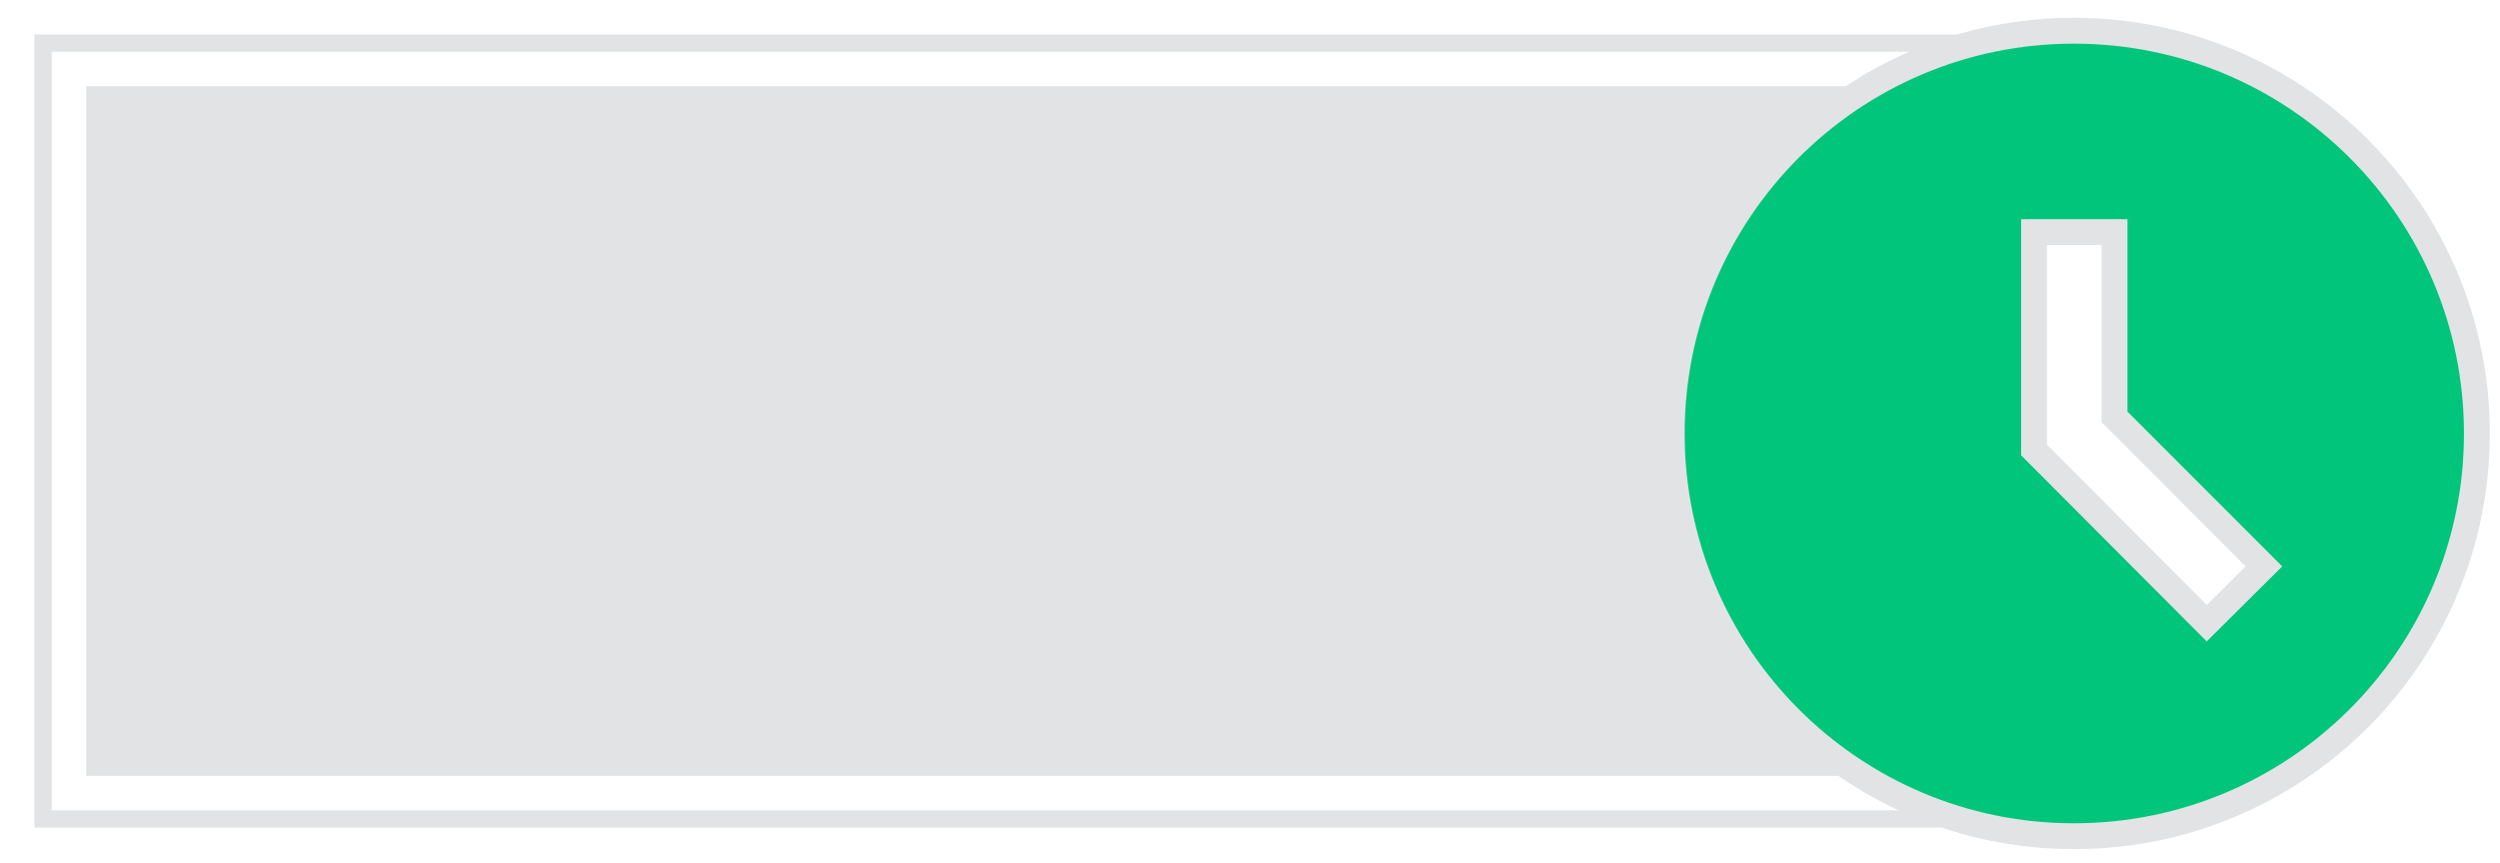
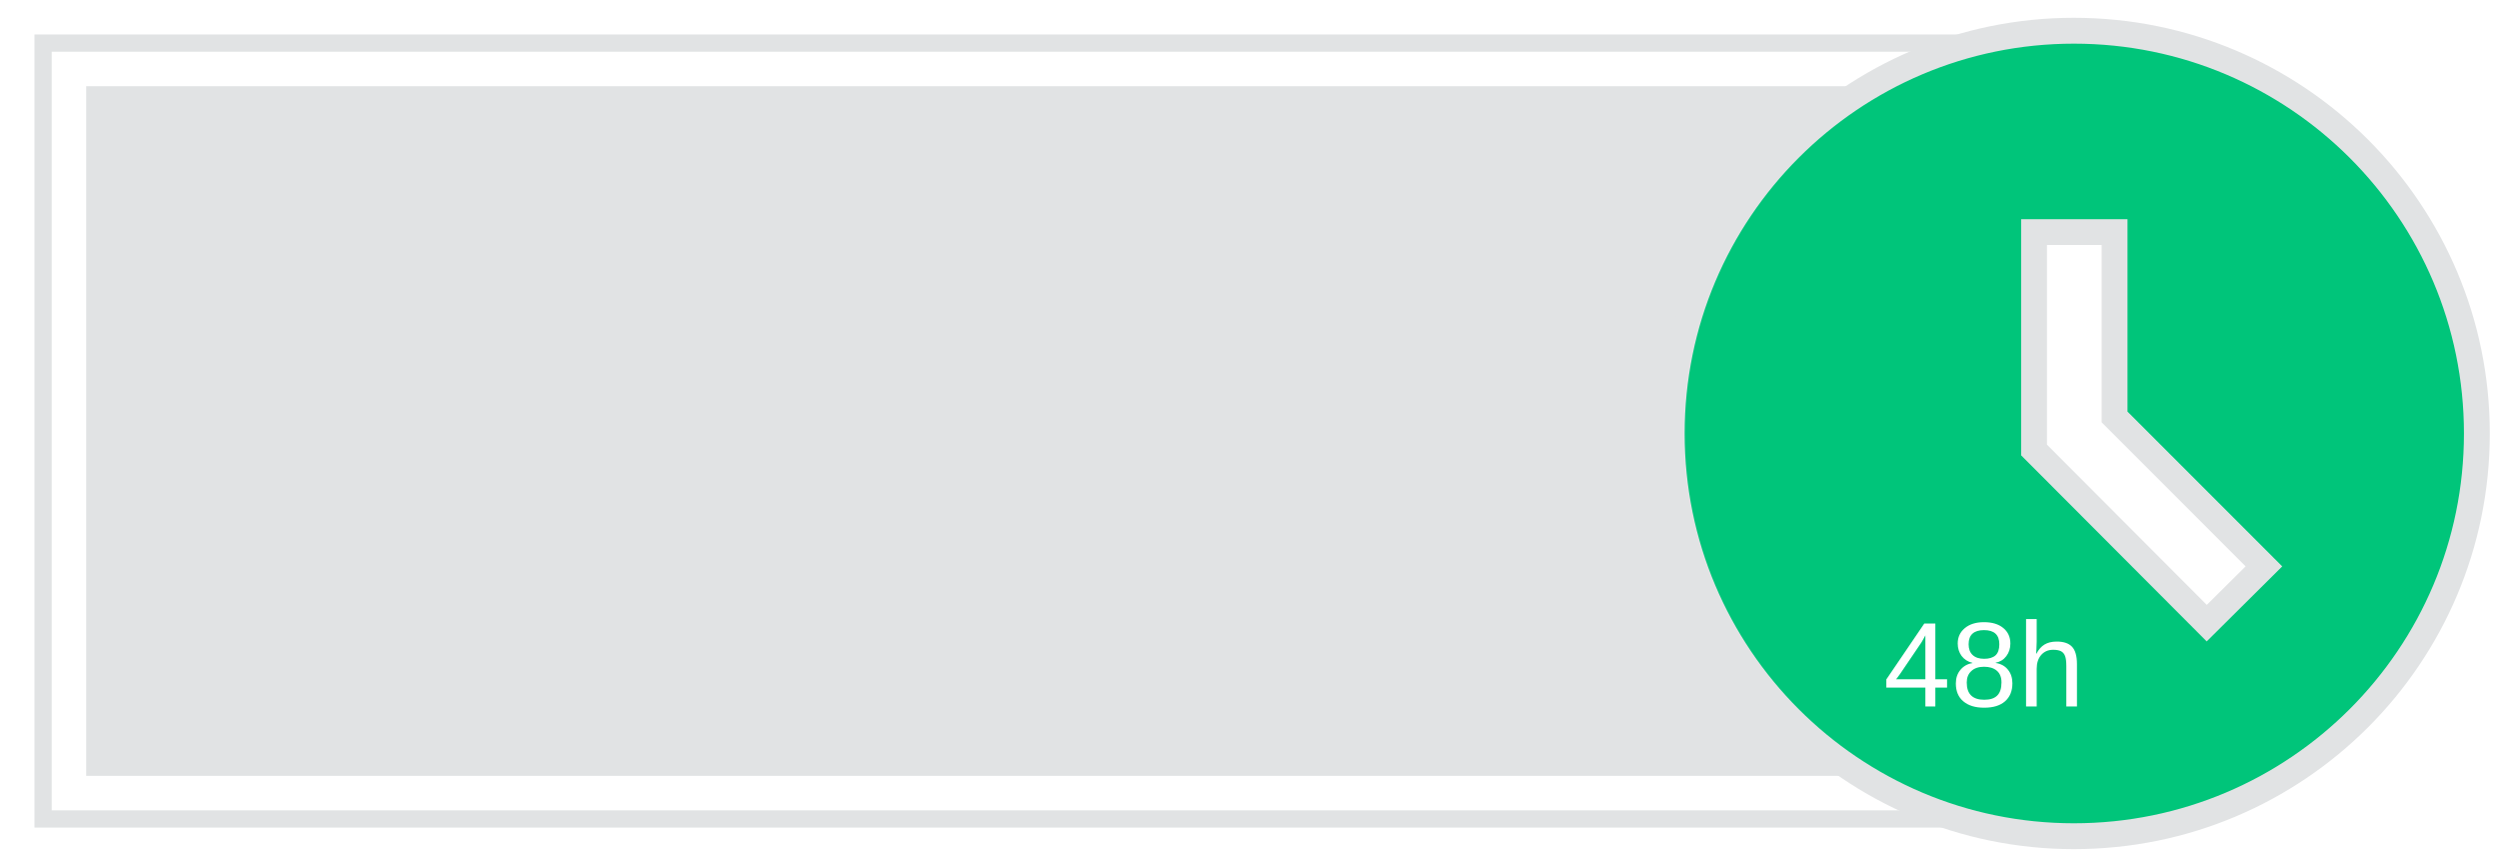
<svg xmlns="http://www.w3.org/2000/svg" xmlns:ns1="https://boxy-svg.com" viewBox="0 0 290 100">
  <g>
    <rect style="fill: rgb(255, 255, 255); stroke-width: 2px; pointer-events: none; stroke: rgb(225, 227, 228);" width="228.372" height="90" x="5" y="5" ns1:origin="0 0" />
    <rect style="fill: rgb(225, 227, 228); stroke-width: 0px; pointer-events: none;" width="223.372" height="80" y="10" x="10" ns1:origin="0 0" />
    <path d="M 240.669 3.565 C 214.881 3.565 193.999 24.495 193.999 50.283 C 193.999 76.071 214.881 97 240.669 97 C 266.504 97 287.433 76.071 287.433 50.283 C 287.433 24.495 266.504 3.565 240.669 3.565 Z M 256.086 72.286 L 236.044 52.198 L 236.044 26.924 L 245.388 26.924 L 245.388 48.367 L 262.72 65.699 L 256.086 72.286 Z" style="stroke-width: 3px; stroke-miterlimit: 2; stroke: rgb(225, 227, 228); fill: rgb(0, 197, 122);" />
+     <text style="fill: rgb(255, 255, 255); font-family: Arial, sans-serif; font-size: 14px; stroke-width: 0px; white-space: pre;" x="218.574" y="81.952">48h</text>
  </g>
</svg>
